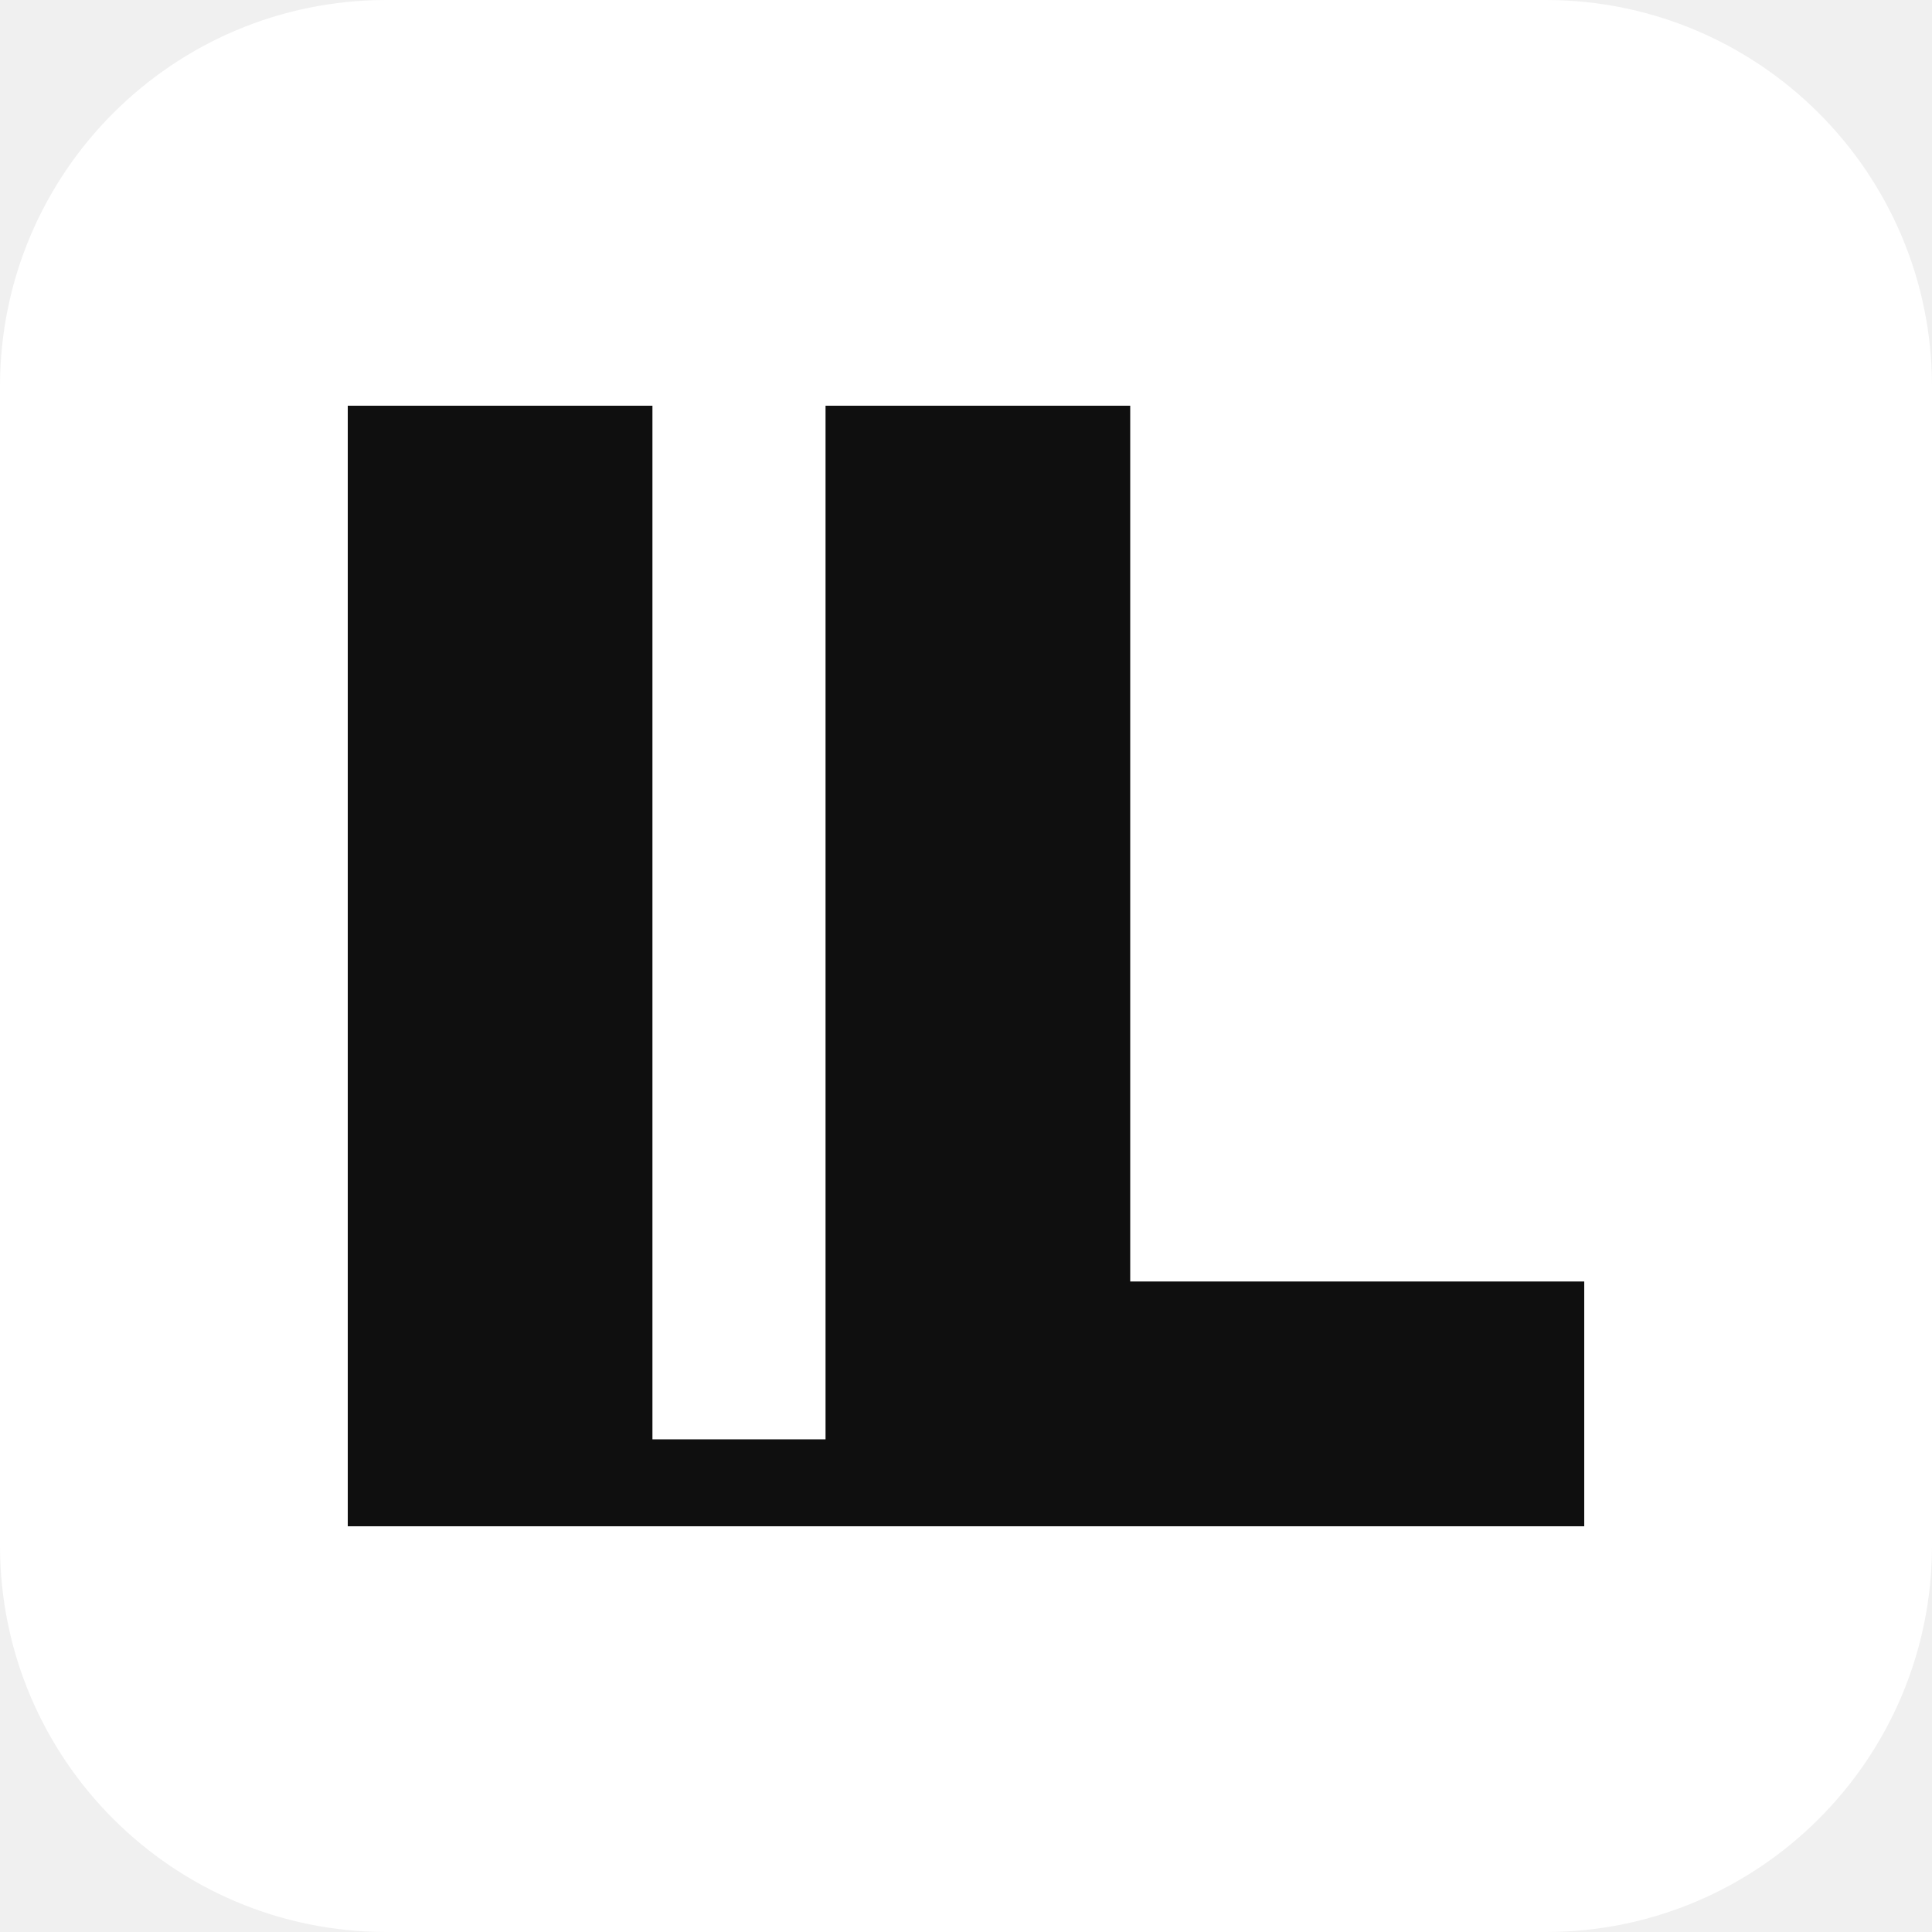
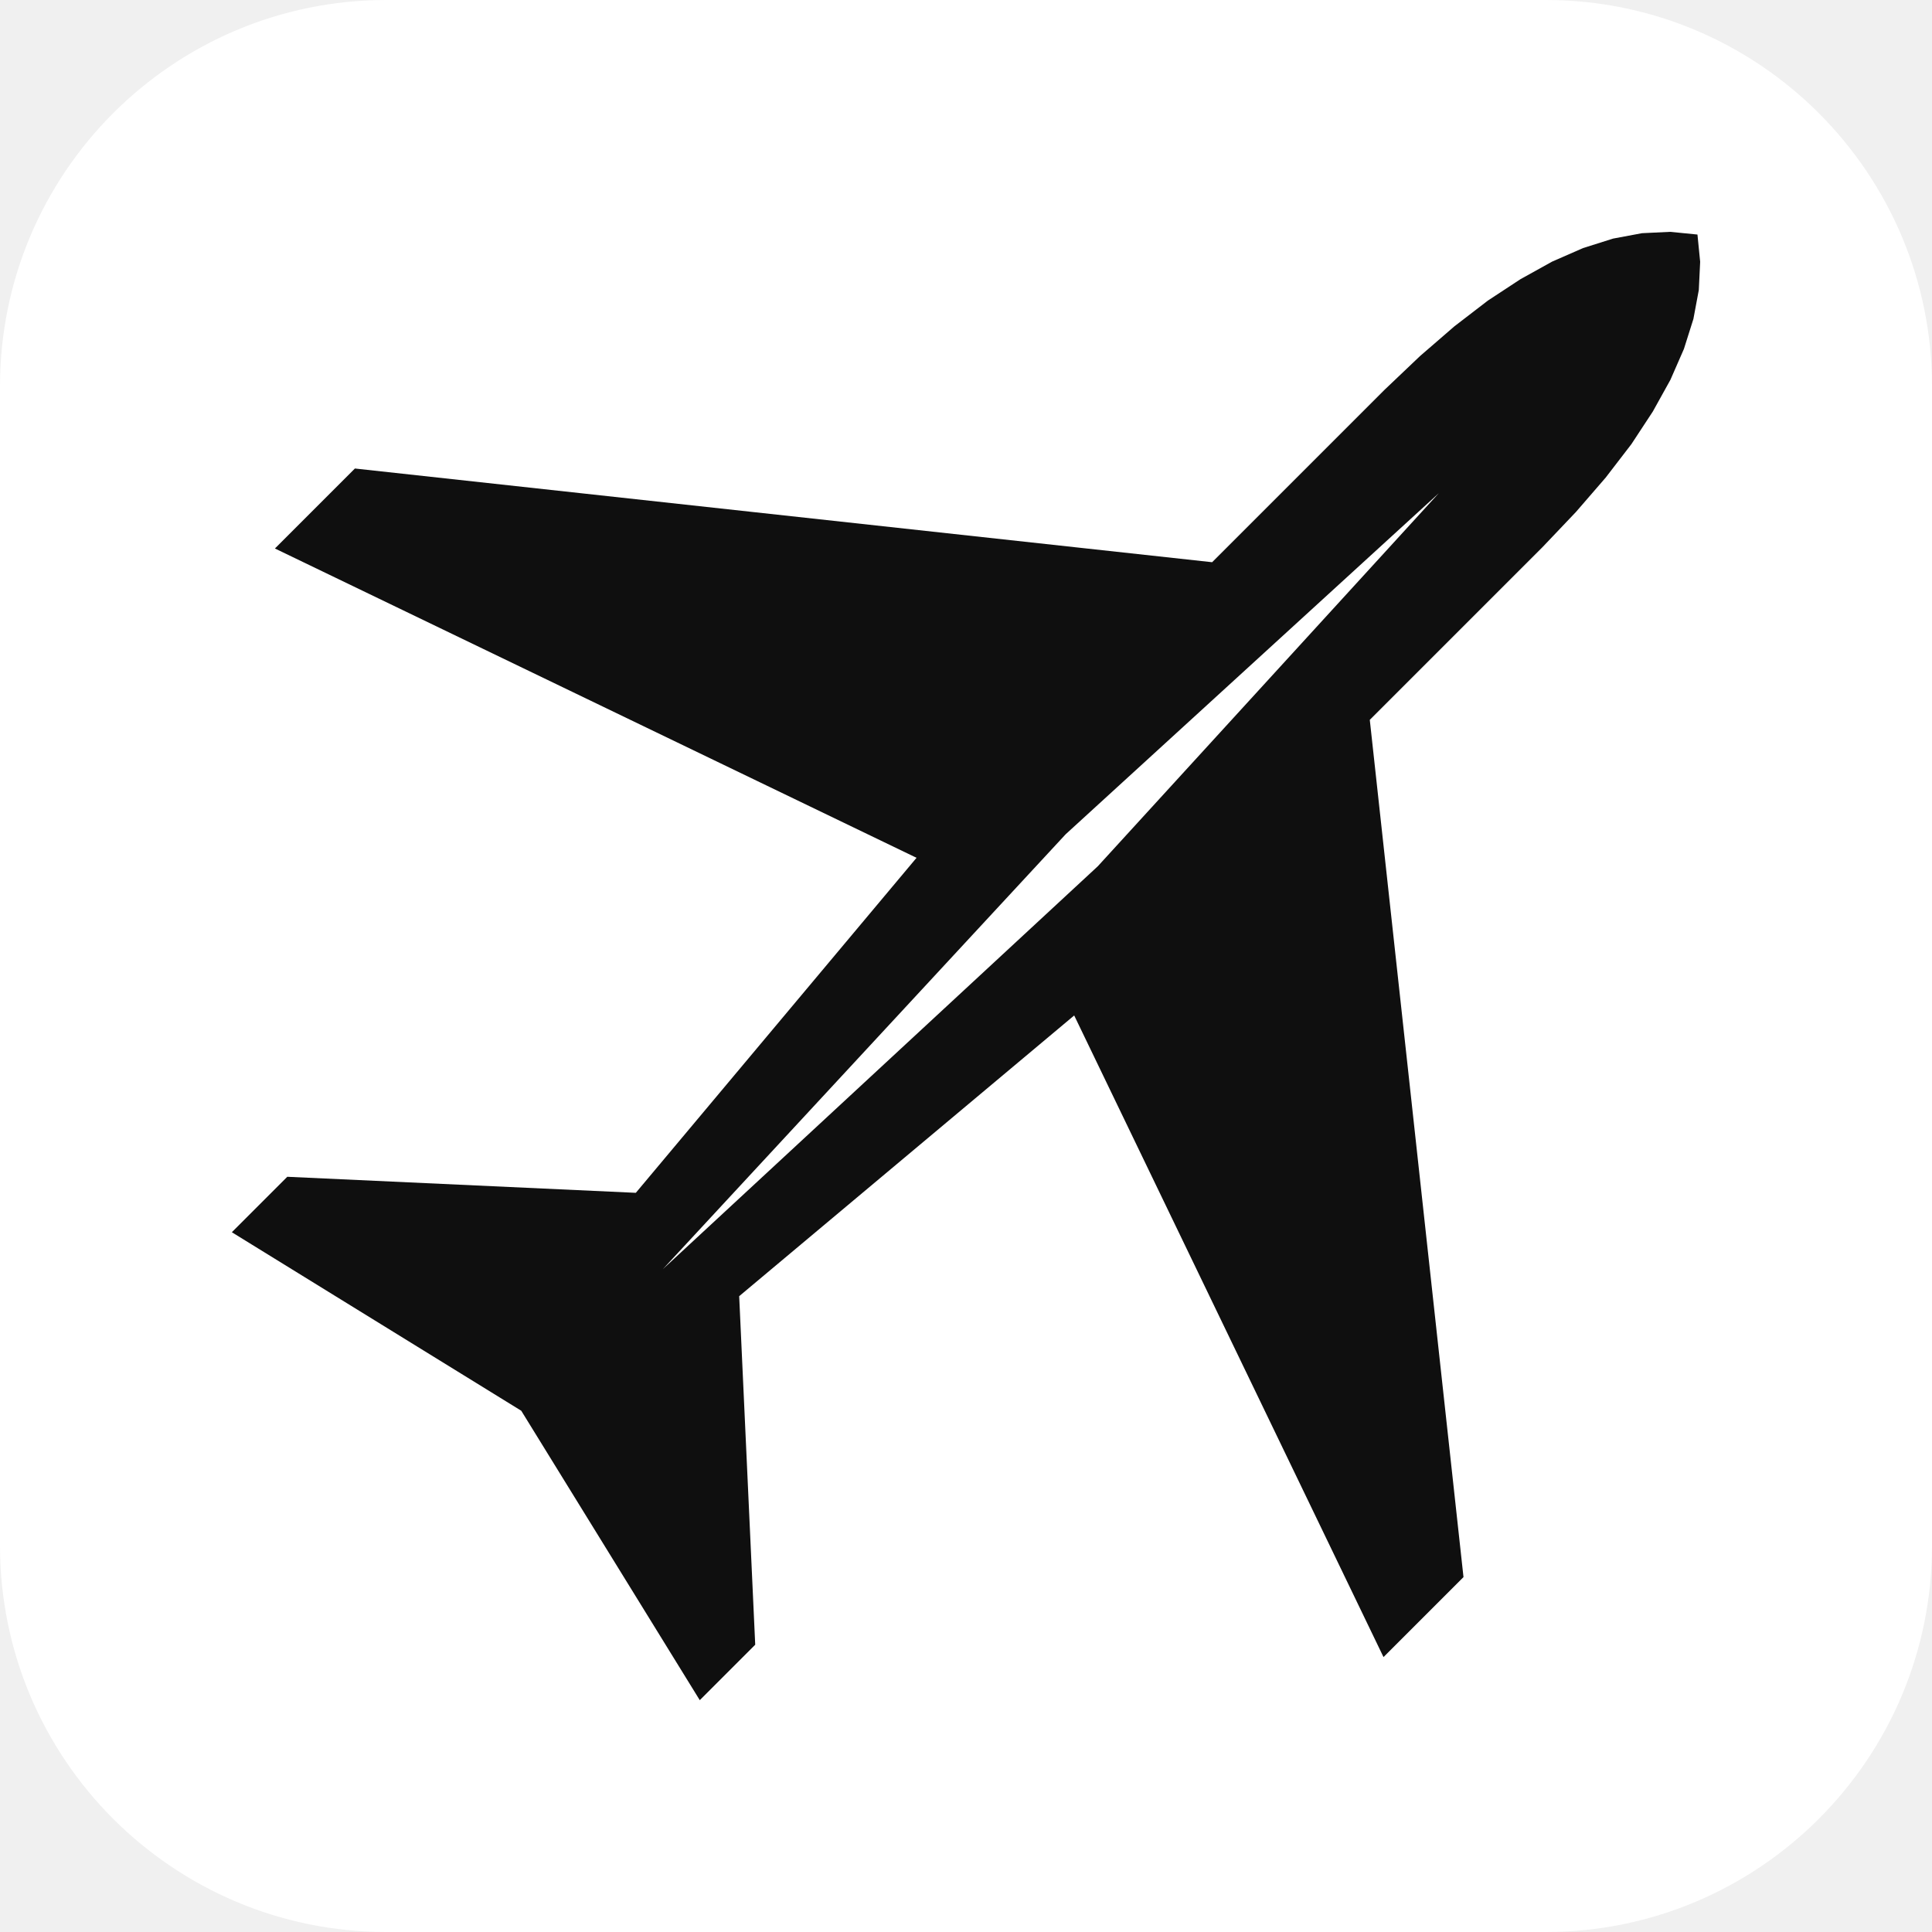
- <svg xmlns="http://www.w3.org/2000/svg" viewBox="0 0 100 100" width="100" height="100" role="img" aria-label="Interactive Learning">
+ <svg xmlns="http://www.w3.org/2000/svg" viewBox="0 0 100 100" width="100" height="100" role="img" aria-label="Rift">
  <rect width="100" height="100" rx="20" fill="#ffffff" />
-   <path d="M18 21H33.77V74.5H42.73V21H58.5V66.33H82V79H18Z" fill="#0f0f0f" />
+   <path fill-rule="evenodd" d="M87.86 12.14 88 13.55 87.93 15.01 87.65 16.51 87.16 18.06 86.46 19.66 85.55 21.3 84.44 22.99 83.11 24.72 81.57 26.5 79.83 28.33 70.9 37.26 75.75 81.63 71.61 85.77 55.6 52.56 38.26 67.09 39.09 85.13 36.22 88 26.98 73.02 12 63.78 14.87 60.91 32.91 61.74 47.44 44.4 14.23 28.39 18.37 24.25 62.74 29.1 71.67 20.17 73.5 18.43 75.28 16.89 77.01 15.56 78.7 14.45 80.34 13.54 81.94 12.84 83.49 12.35 84.99 12.07 86.45 12ZM74.47 25.53 55.16 43.18 34.31 65.69 56.82 44.84Z" fill="#0f0f0f" />
</svg>
